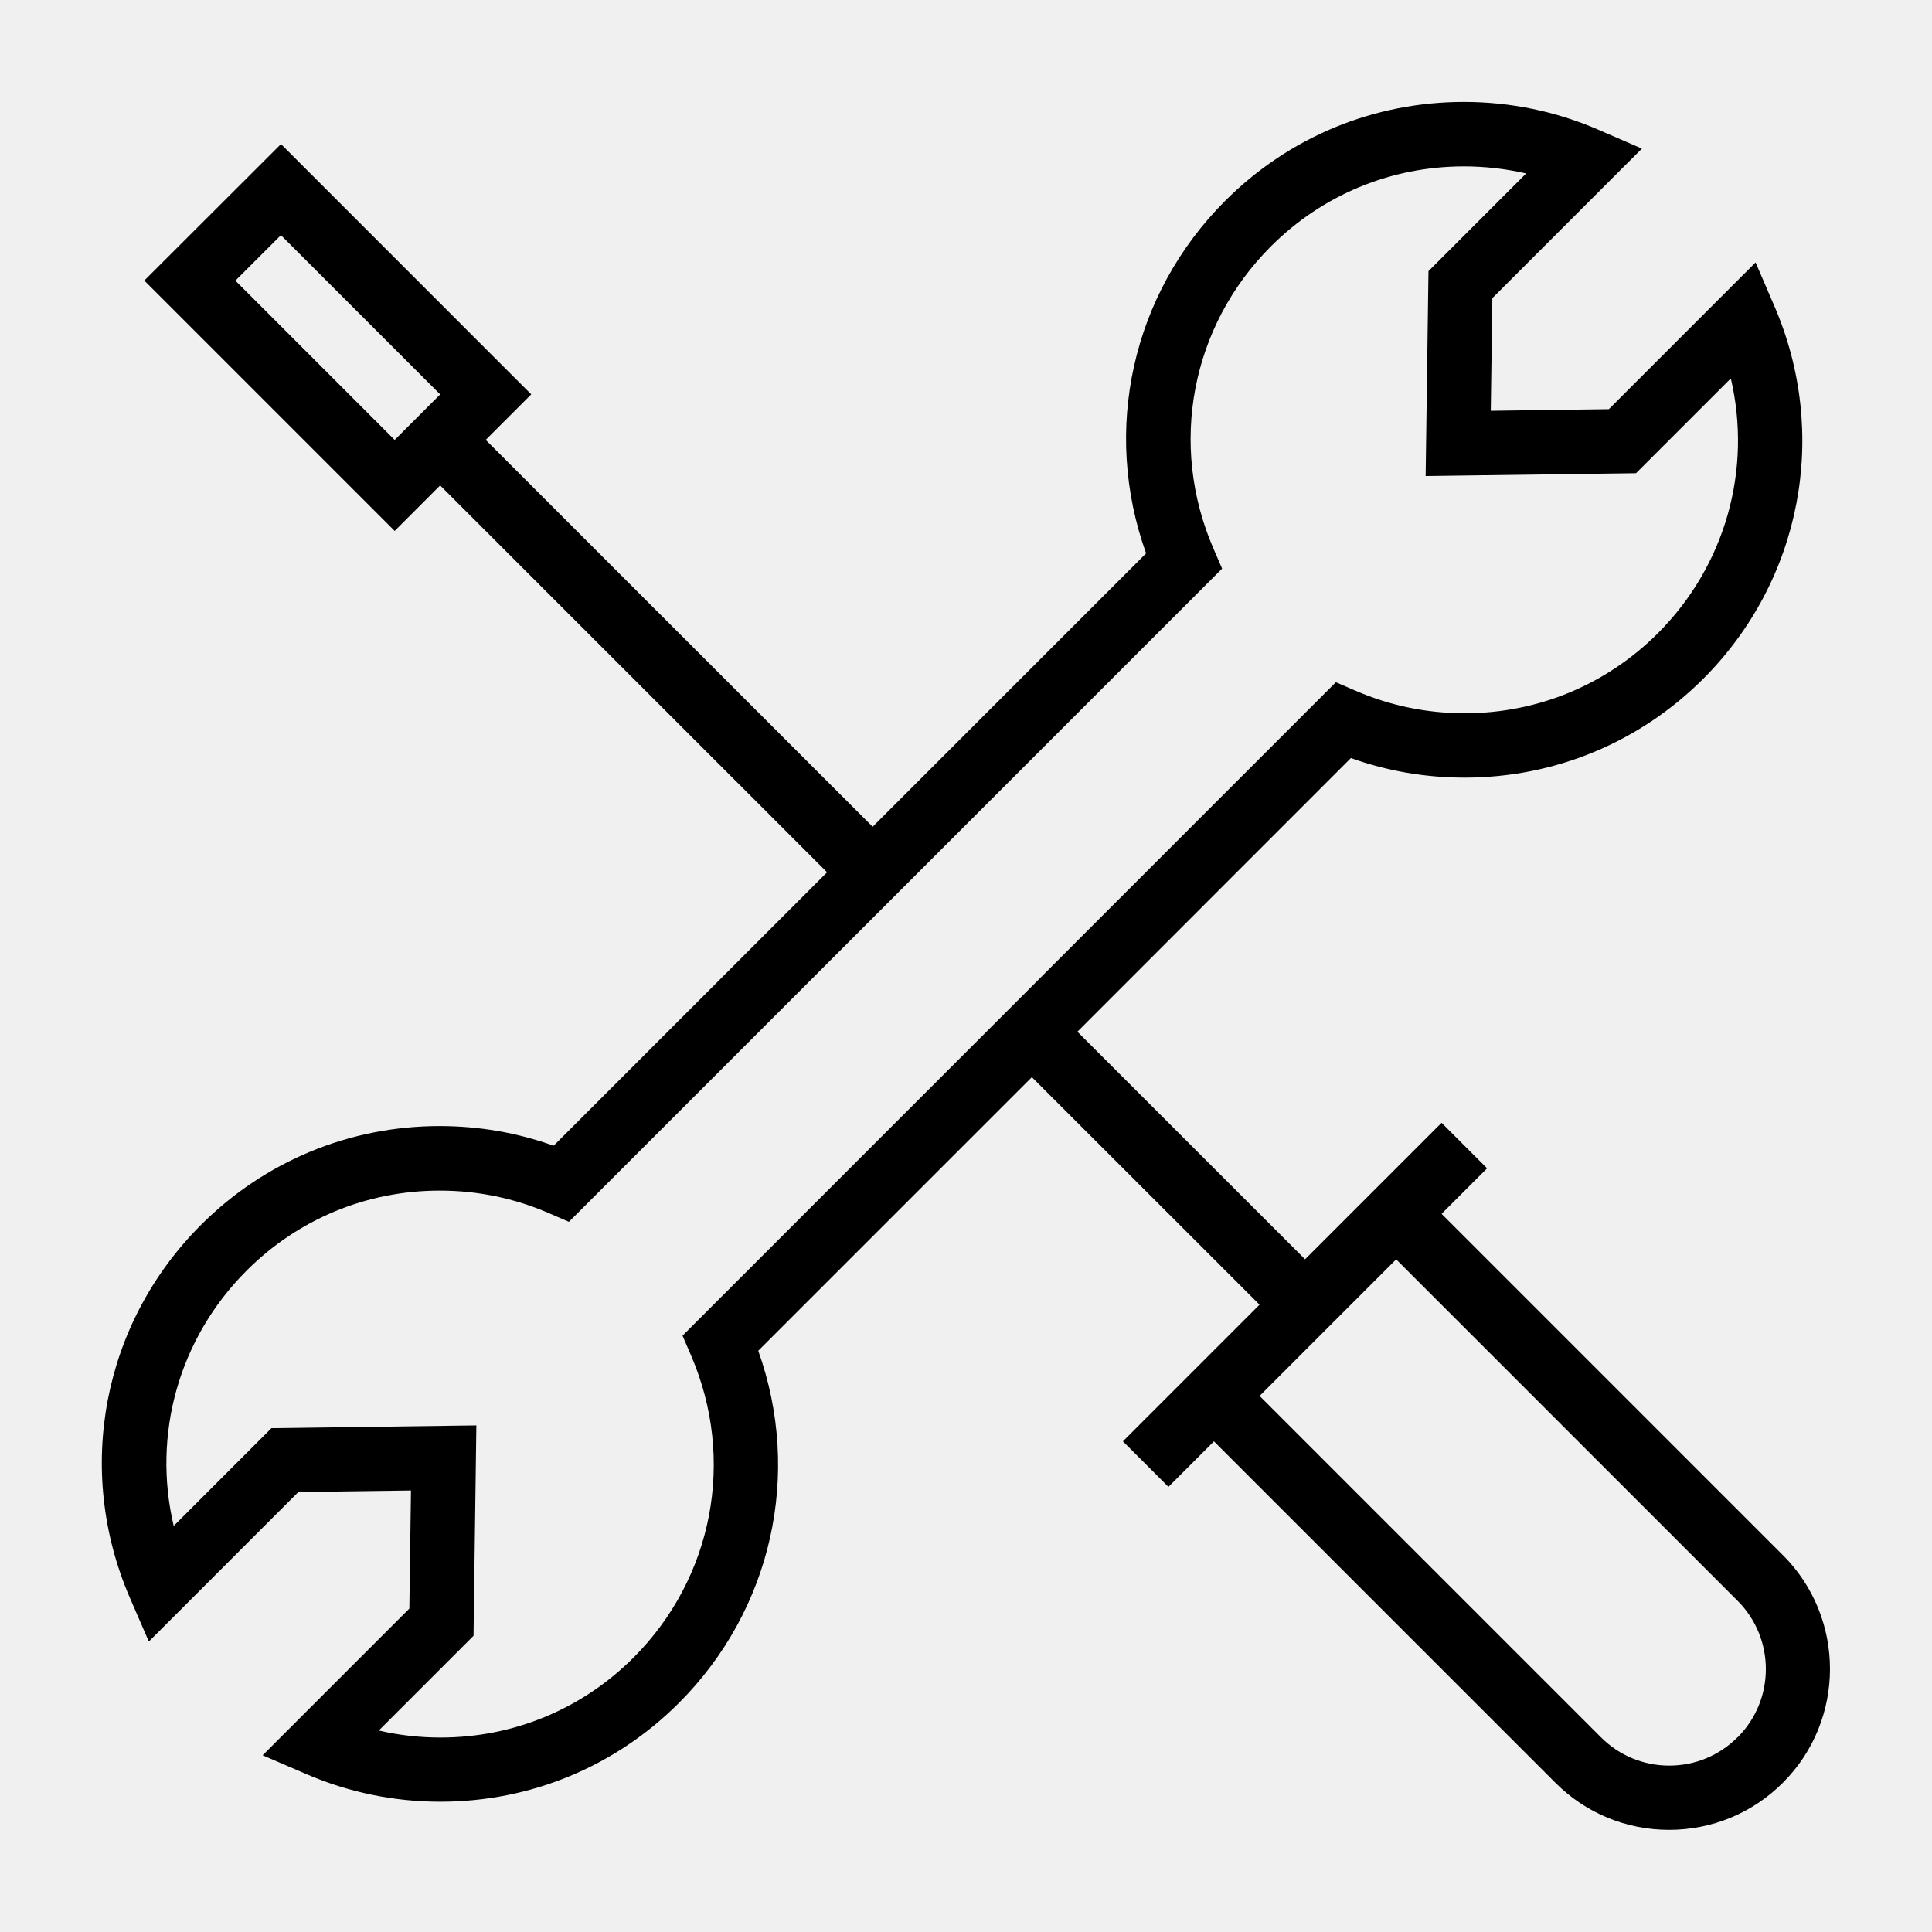
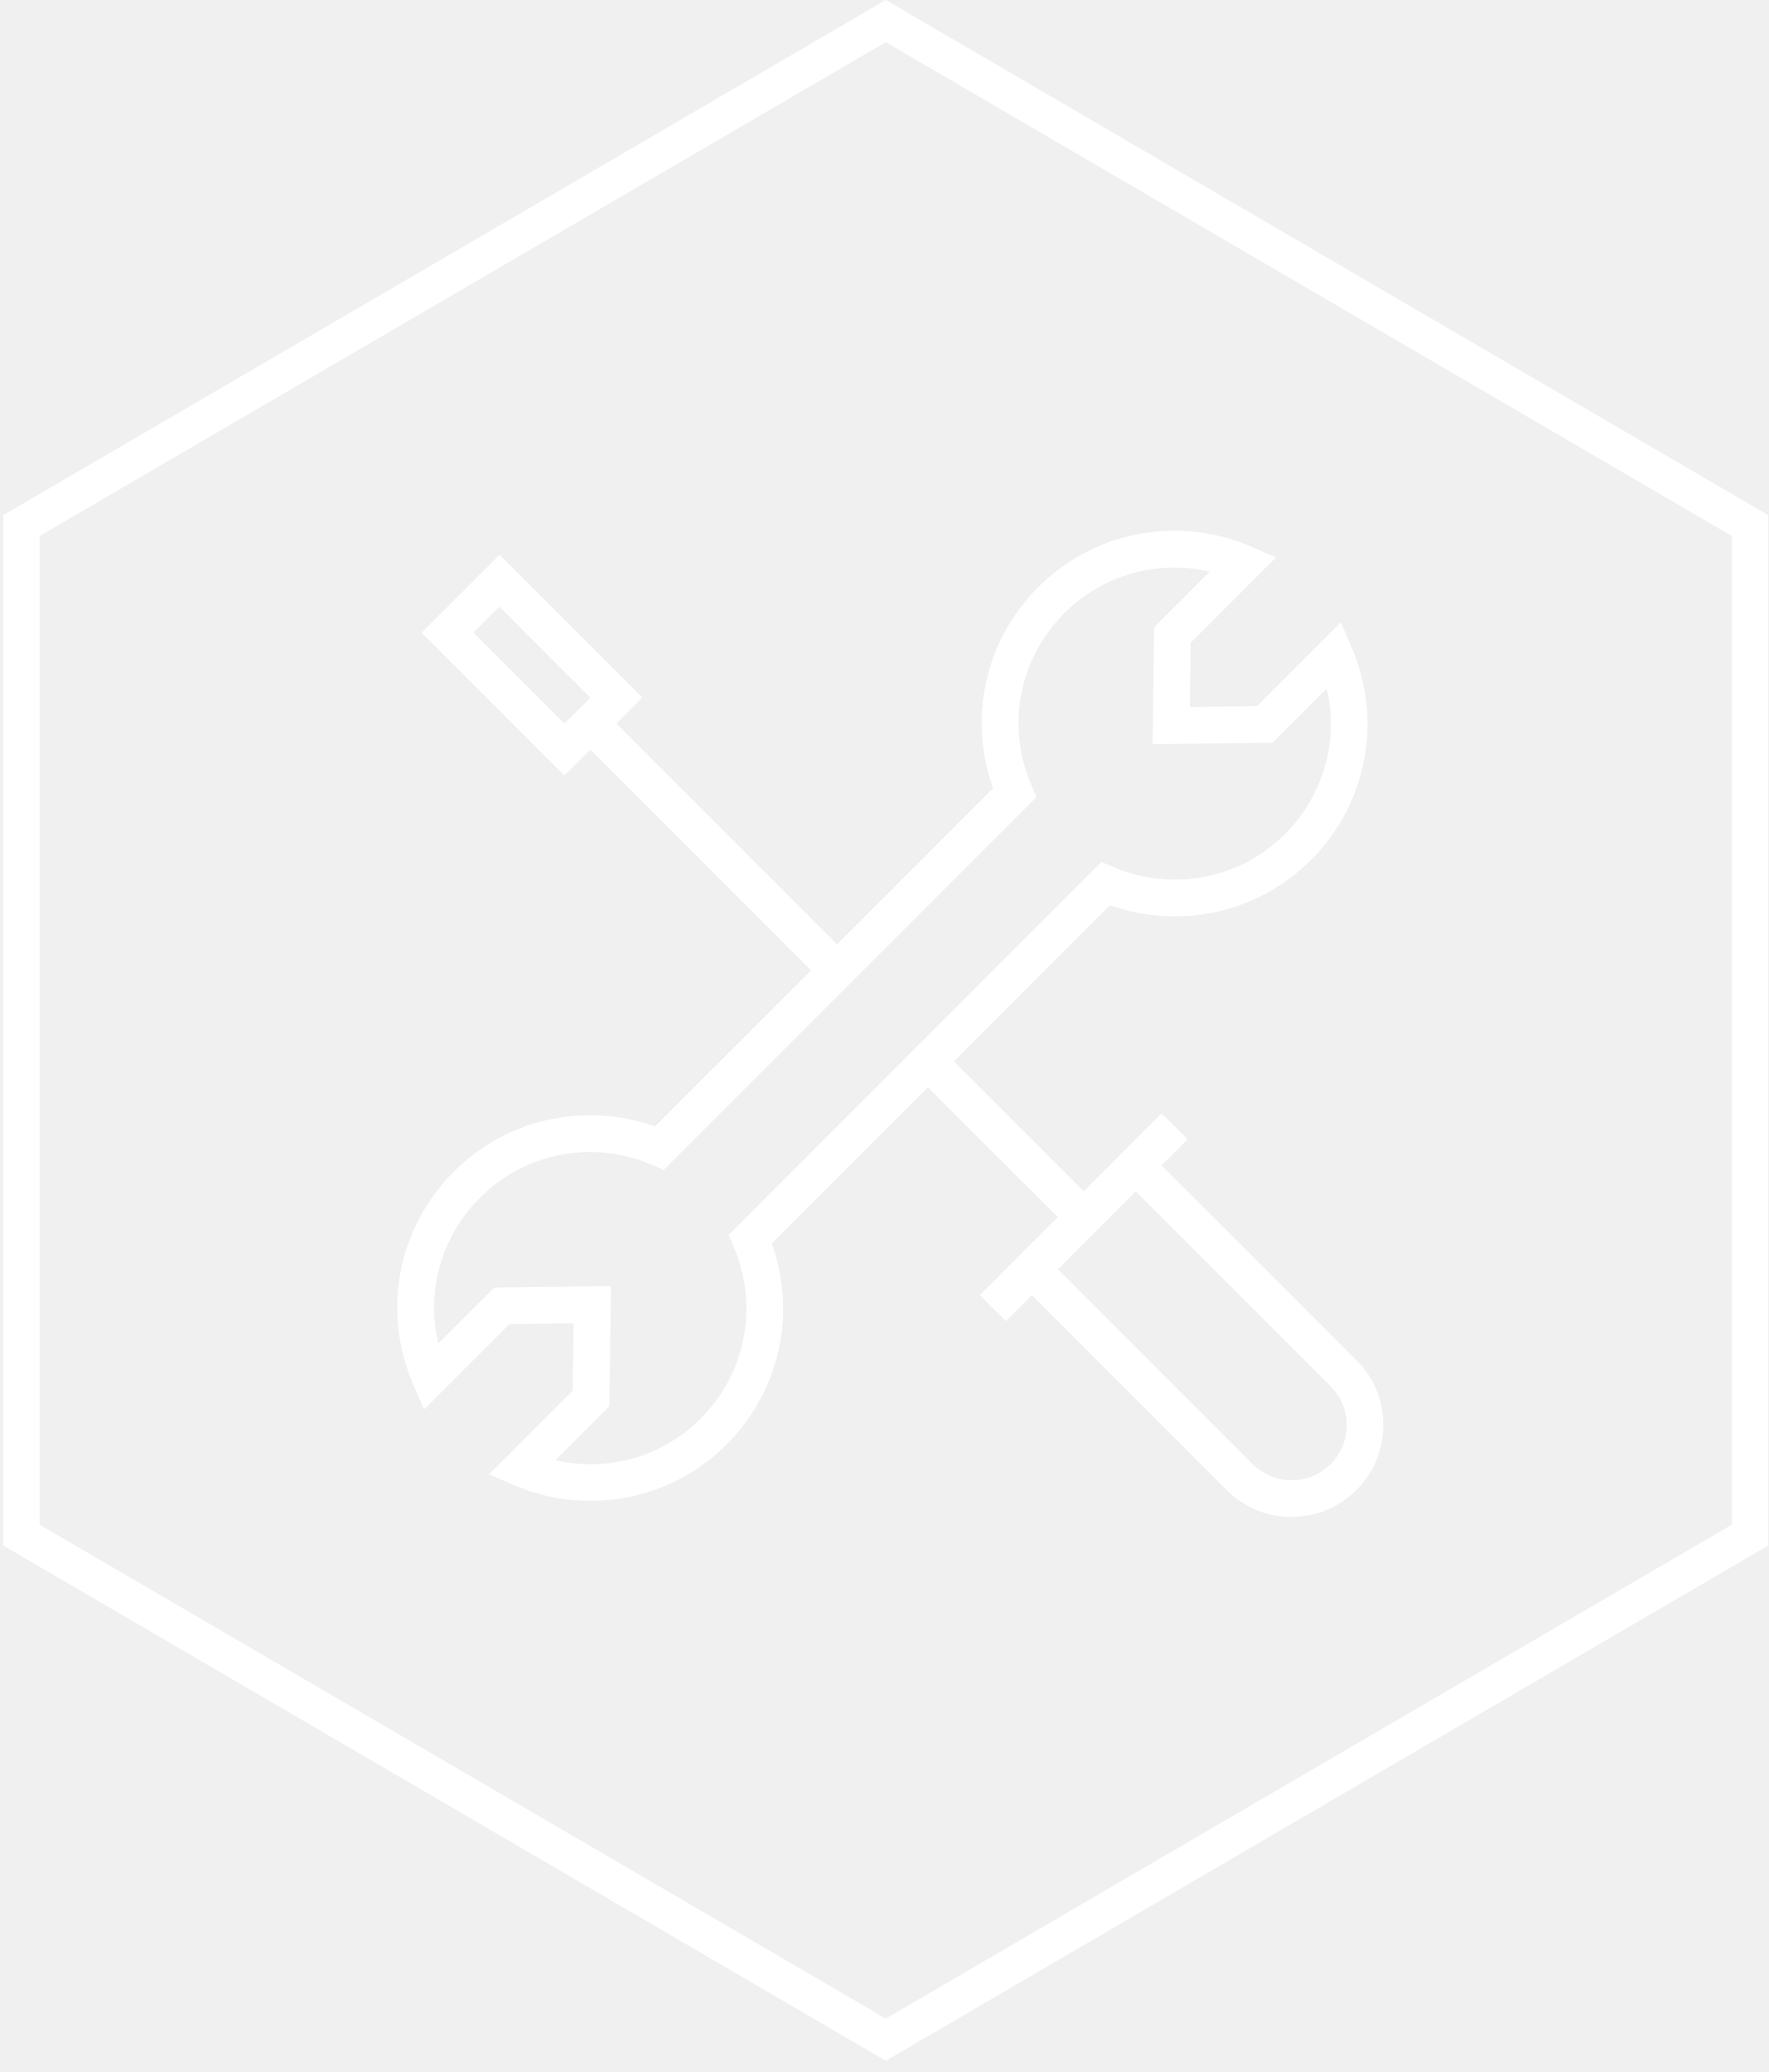
- <svg xmlns="http://www.w3.org/2000/svg" width="800px" height="800px" viewBox="0 0 32 32" version="1.1">
-   <g id="icomoon-ignore">
- </g>
-   <path d="M29.532 25.76l-5.655-5.655 0.754-0.754-0.754-0.754-2.261 2.261-3.771-3.77 4.53-4.532c0.603 0.215 1.234 0.324 1.882 0.324 1.493 0 2.897-0.582 3.954-1.637 1.63-1.631 2.092-4.054 1.178-6.174l-0.311-0.722-2.43 2.43-1.956 0.027 0.026-1.866 2.477-2.477-0.72-0.312c-0.706-0.306-1.457-0.461-2.229-0.461-1.494 0-2.897 0.582-3.952 1.637-1.546 1.545-2.043 3.802-1.311 5.84l-4.529 4.529-6.409-6.408 0.754-0.754-4.145-4.146-2.264 2.261 4.147 4.147 0.753-0.754 6.409 6.408-4.529 4.529c-0.605-0.217-1.239-0.326-1.888-0.326-1.493 0-2.897 0.582-3.953 1.637-1.633 1.632-2.095 4.059-1.176 6.181l0.312 0.72 2.477-2.477 1.865-0.025-0.027 1.956-2.43 2.43 0.722 0.311c0.704 0.303 1.452 0.458 2.221 0.458 1.494 0 2.897-0.581 3.952-1.636 1.544-1.544 2.041-3.799 1.314-5.833l4.532-4.532 3.771 3.769-2.263 2.263 0.754 0.754 0.754-0.754 5.654 5.654c0.503 0.504 1.174 0.781 1.885 0.781s1.381-0.277 1.885-0.781c1.039-1.039 1.039-2.73-0-3.769zM3.899 4.648l0.754-0.753 2.638 2.638-0.754 0.754-2.639-2.639zM11.448 22.456c0.739 1.716 0.364 3.679-0.955 4.999-0.854 0.854-1.989 1.324-3.198 1.324-0.347 0-0.689-0.039-1.021-0.116l1.569-1.569 0.047-3.485-3.394 0.046-1.619 1.619c-0.356-1.51 0.081-3.103 1.208-4.229 0.854-0.854 1.99-1.325 3.199-1.325 0.626 0 1.233 0.125 1.806 0.373l0.333 0.144 10.819-10.819-0.144-0.333c-0.744-1.719-0.37-3.682 0.952-5.004 0.854-0.854 1.99-1.325 3.198-1.325 0.35 0 0.695 0.040 1.030 0.117l-1.618 1.618-0.047 3.394 3.485-0.047 1.57-1.57c0.352 1.507-0.086 3.097-1.209 4.221-0.855 0.854-1.991 1.325-3.2 1.325-0.624 0-1.23-0.125-1.801-0.371l-0.332-0.143-10.821 10.823 0.143 0.332zM28.779 28.775c-0.302 0.302-0.704 0.469-1.131 0.469s-0.829-0.167-1.131-0.469l-5.654-5.654 2.262-2.262 5.655 5.655c0.624 0.624 0.624 1.638 0.001 2.261z" fill="#000000">
- 
- </path>
+ <svg xmlns="http://www.w3.org/2000/svg" width="146" height="171" viewBox="0 0 146 171" fill="none">
+   <path d="M1.77 43.379L73.121 1.737L144.472 43.379V126.691L73.121 168.333L1.77 126.691V43.379Z" stroke="white" stroke-width="3" />
+   <path d="M111.982 112.255L95.9 96.174L98.044 94.029L95.9 91.885L89.471 98.315L78.747 87.594L91.629 74.706C93.344 75.317 95.138 75.627 96.981 75.627C101.227 75.627 105.219 73.972 108.225 70.972C112.86 66.334 114.174 59.444 111.575 53.415L110.691 51.362L103.78 58.272L98.218 58.349L98.292 53.042L105.336 45.998L103.288 45.111C101.281 44.241 99.145 43.8 96.95 43.8C92.701 43.8 88.711 45.455 85.711 48.456C81.315 52.849 79.901 59.267 81.983 65.063L69.104 77.942L50.878 59.719L53.022 57.575L41.235 45.785L34.797 52.215L46.59 64.008L48.731 61.864L66.957 80.087L54.077 92.966C52.357 92.349 50.554 92.039 48.708 92.039C44.462 92.039 40.47 93.694 37.467 96.694C32.823 101.335 31.509 108.237 34.123 114.271L35.01 116.319L42.054 109.275L47.357 109.204L47.281 114.766L40.37 121.676L42.423 122.561C44.425 123.422 46.553 123.863 48.739 123.863C52.988 123.863 56.978 122.211 59.978 119.211C64.369 114.82 65.782 108.407 63.715 102.623L76.603 89.735L87.326 100.453L80.891 106.889L83.035 109.033L85.179 106.889L101.258 122.967C102.688 124.401 104.596 125.188 106.618 125.188C108.64 125.188 110.546 124.401 111.979 122.967C114.933 120.013 114.933 115.204 111.979 112.249L111.982 112.255ZM39.088 52.218L41.232 50.076L48.734 57.578L46.59 59.722L39.088 52.218ZM60.555 102.859C62.657 107.739 61.59 113.321 57.84 117.075C55.411 119.504 52.183 120.84 48.745 120.84C47.758 120.84 46.786 120.729 45.842 120.51L50.304 116.049L50.437 106.138L40.785 106.269L36.181 110.873C35.169 106.579 36.412 102.049 39.617 98.847C42.045 96.418 45.276 95.079 48.714 95.079C50.494 95.079 52.22 95.434 53.85 96.139L54.797 96.549L85.563 65.782L85.154 64.835C83.038 59.947 84.102 54.365 87.861 50.605C90.29 48.177 93.52 46.837 96.955 46.837C97.951 46.837 98.932 46.951 99.884 47.17L95.283 51.771L95.15 61.423L105.06 61.289L109.525 56.825C110.526 61.11 109.28 65.632 106.087 68.828C103.655 71.257 100.425 72.596 96.987 72.596C95.212 72.596 93.489 72.241 91.865 71.541L90.921 71.134L60.149 101.912L60.555 102.859ZM109.84 120.829C108.981 121.688 107.838 122.163 106.624 122.163C105.41 122.163 104.267 121.688 103.408 120.829L87.329 104.75L93.762 98.318L109.843 114.399C111.618 116.174 111.618 119.057 109.846 120.829H109.84Z" fill="white" />
</svg>
